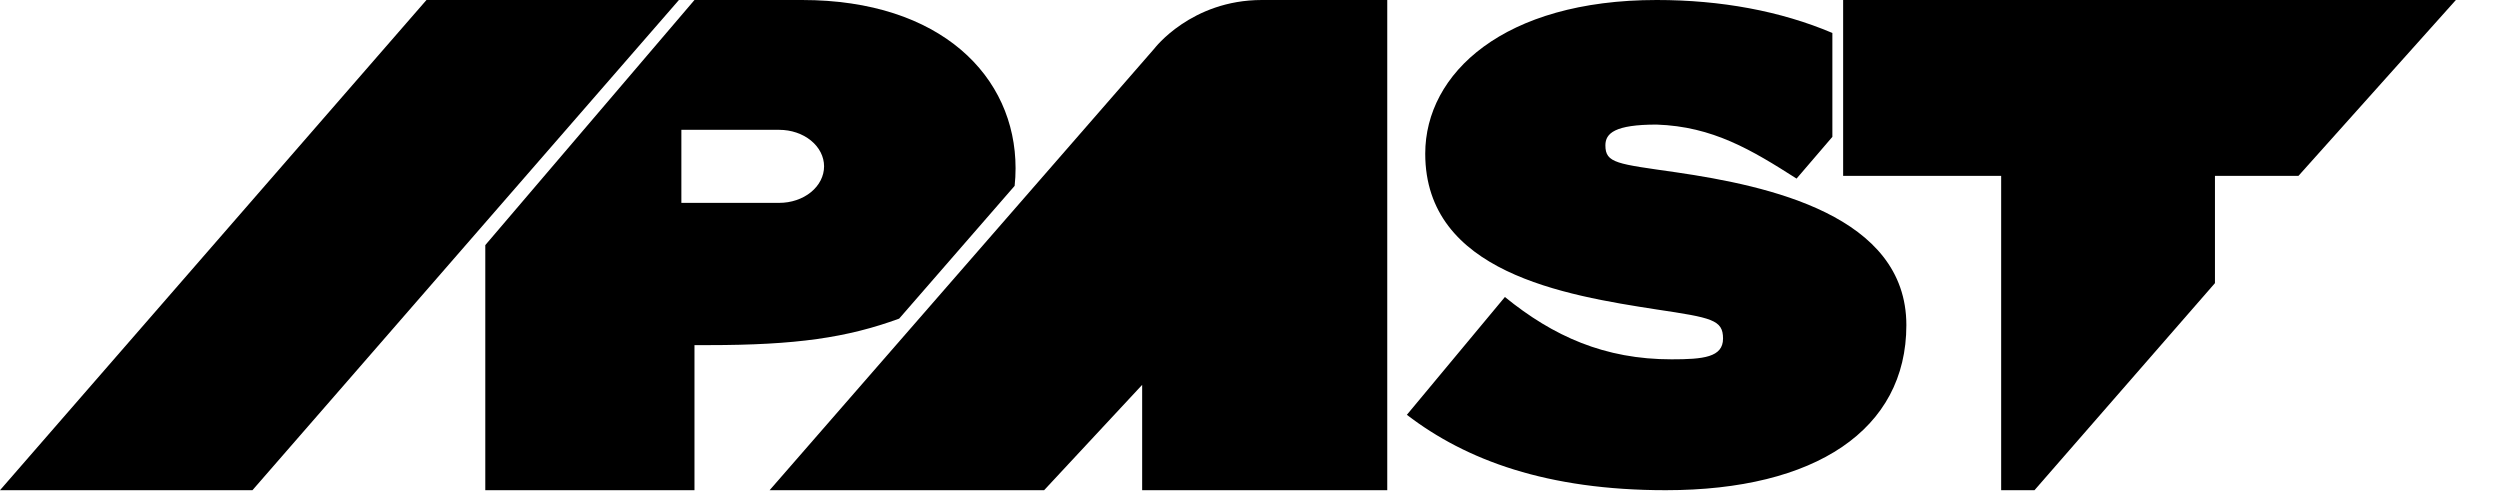
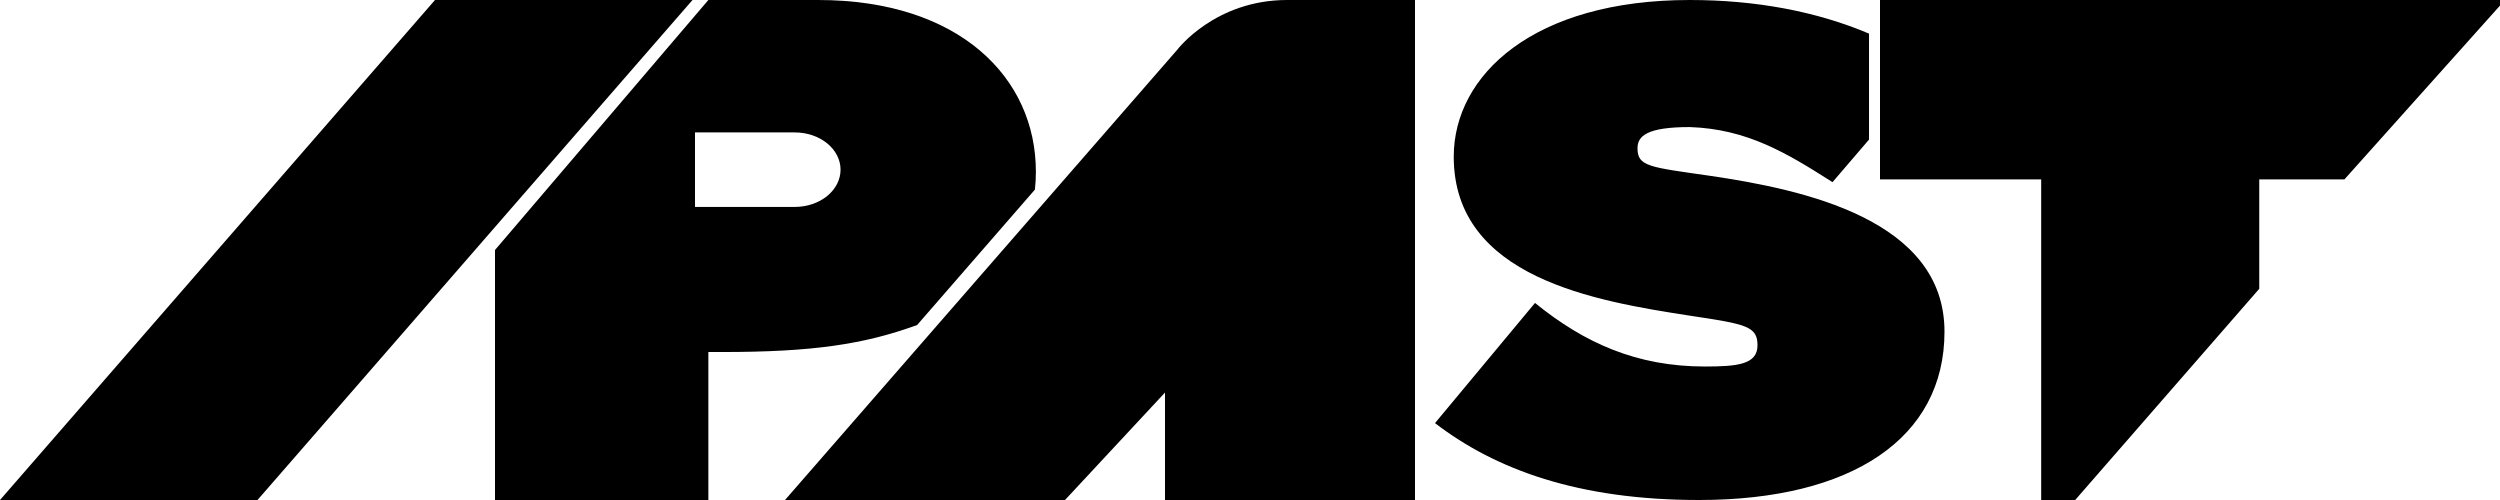
- <svg xmlns="http://www.w3.org/2000/svg" height="100%" viewBox="0 0 510 100" fill="none">
+ <svg xmlns="http://www.w3.org/2000/svg" height="100%" viewBox="0 0 500 100" fill="none">
  <path d="M408.237 35.878H376V0H501L468.884 35.878H451.851V57.757L415.035 100H408.237V35.878Z" fill="currentColor" />
  <path d="M307 60.588C316.867 68.609 327.362 73.313 341 73.302C347.463 73.302 351.5 72.899 351.5 69.064C351.5 65.228 349.194 64.819 337.949 63.131C319.207 60.231 290.748 55.588 290.748 31.345C290.748 14.957 306.776 0 337.949 0C351.053 0 363.225 2.239 373.804 6.724V27.917L366.5 36.433C357.32 30.578 349.408 25.799 337.949 25.414C329.44 25.414 327.5 27.175 327.5 29.652C327.5 33.322 329.893 33.418 342 35.161C360.742 37.914 388.898 43.916 388.898 66.324C388.898 87.667 370.328 100 339.823 100C315.631 100 299.107 93.907 287 84.621L307 60.588Z" fill="currentColor" />
  <path d="M213 100H157L235.488 9.908C235.488 9.908 242.998 -6.84578e-07 257.423 -6.84578e-07H270.978H283V100L233 100L233 78.511L213 100Z" fill="currentColor" />
  <path d="M262.348 67.869H216.888V43.863H262.348V67.869Z" fill="currentColor" />
  <path fill-rule="evenodd" clip-rule="evenodd" d="M163.618 0C191.947 0 207.176 15.599 207.176 34.328C207.176 35.541 207.112 36.739 206.985 37.917L183.428 65C172.771 68.894 162.404 70.403 144.5 70.403L141.673 70.403V100H99V50L141.673 0H163.618ZM158.967 26.485H139V41.385H158.967C161.392 41.385 163.718 40.6 165.433 39.203C167.148 37.806 168.111 35.911 168.111 33.935C168.111 31.959 167.148 30.065 165.433 28.668C163.718 27.27 161.392 26.485 158.967 26.485Z" fill="currentColor" />
  <path d="M51.5 100L0 100L87 2.38419e-06H138.5L70 78.75L51.5 100Z" fill="currentColor" />
</svg>
